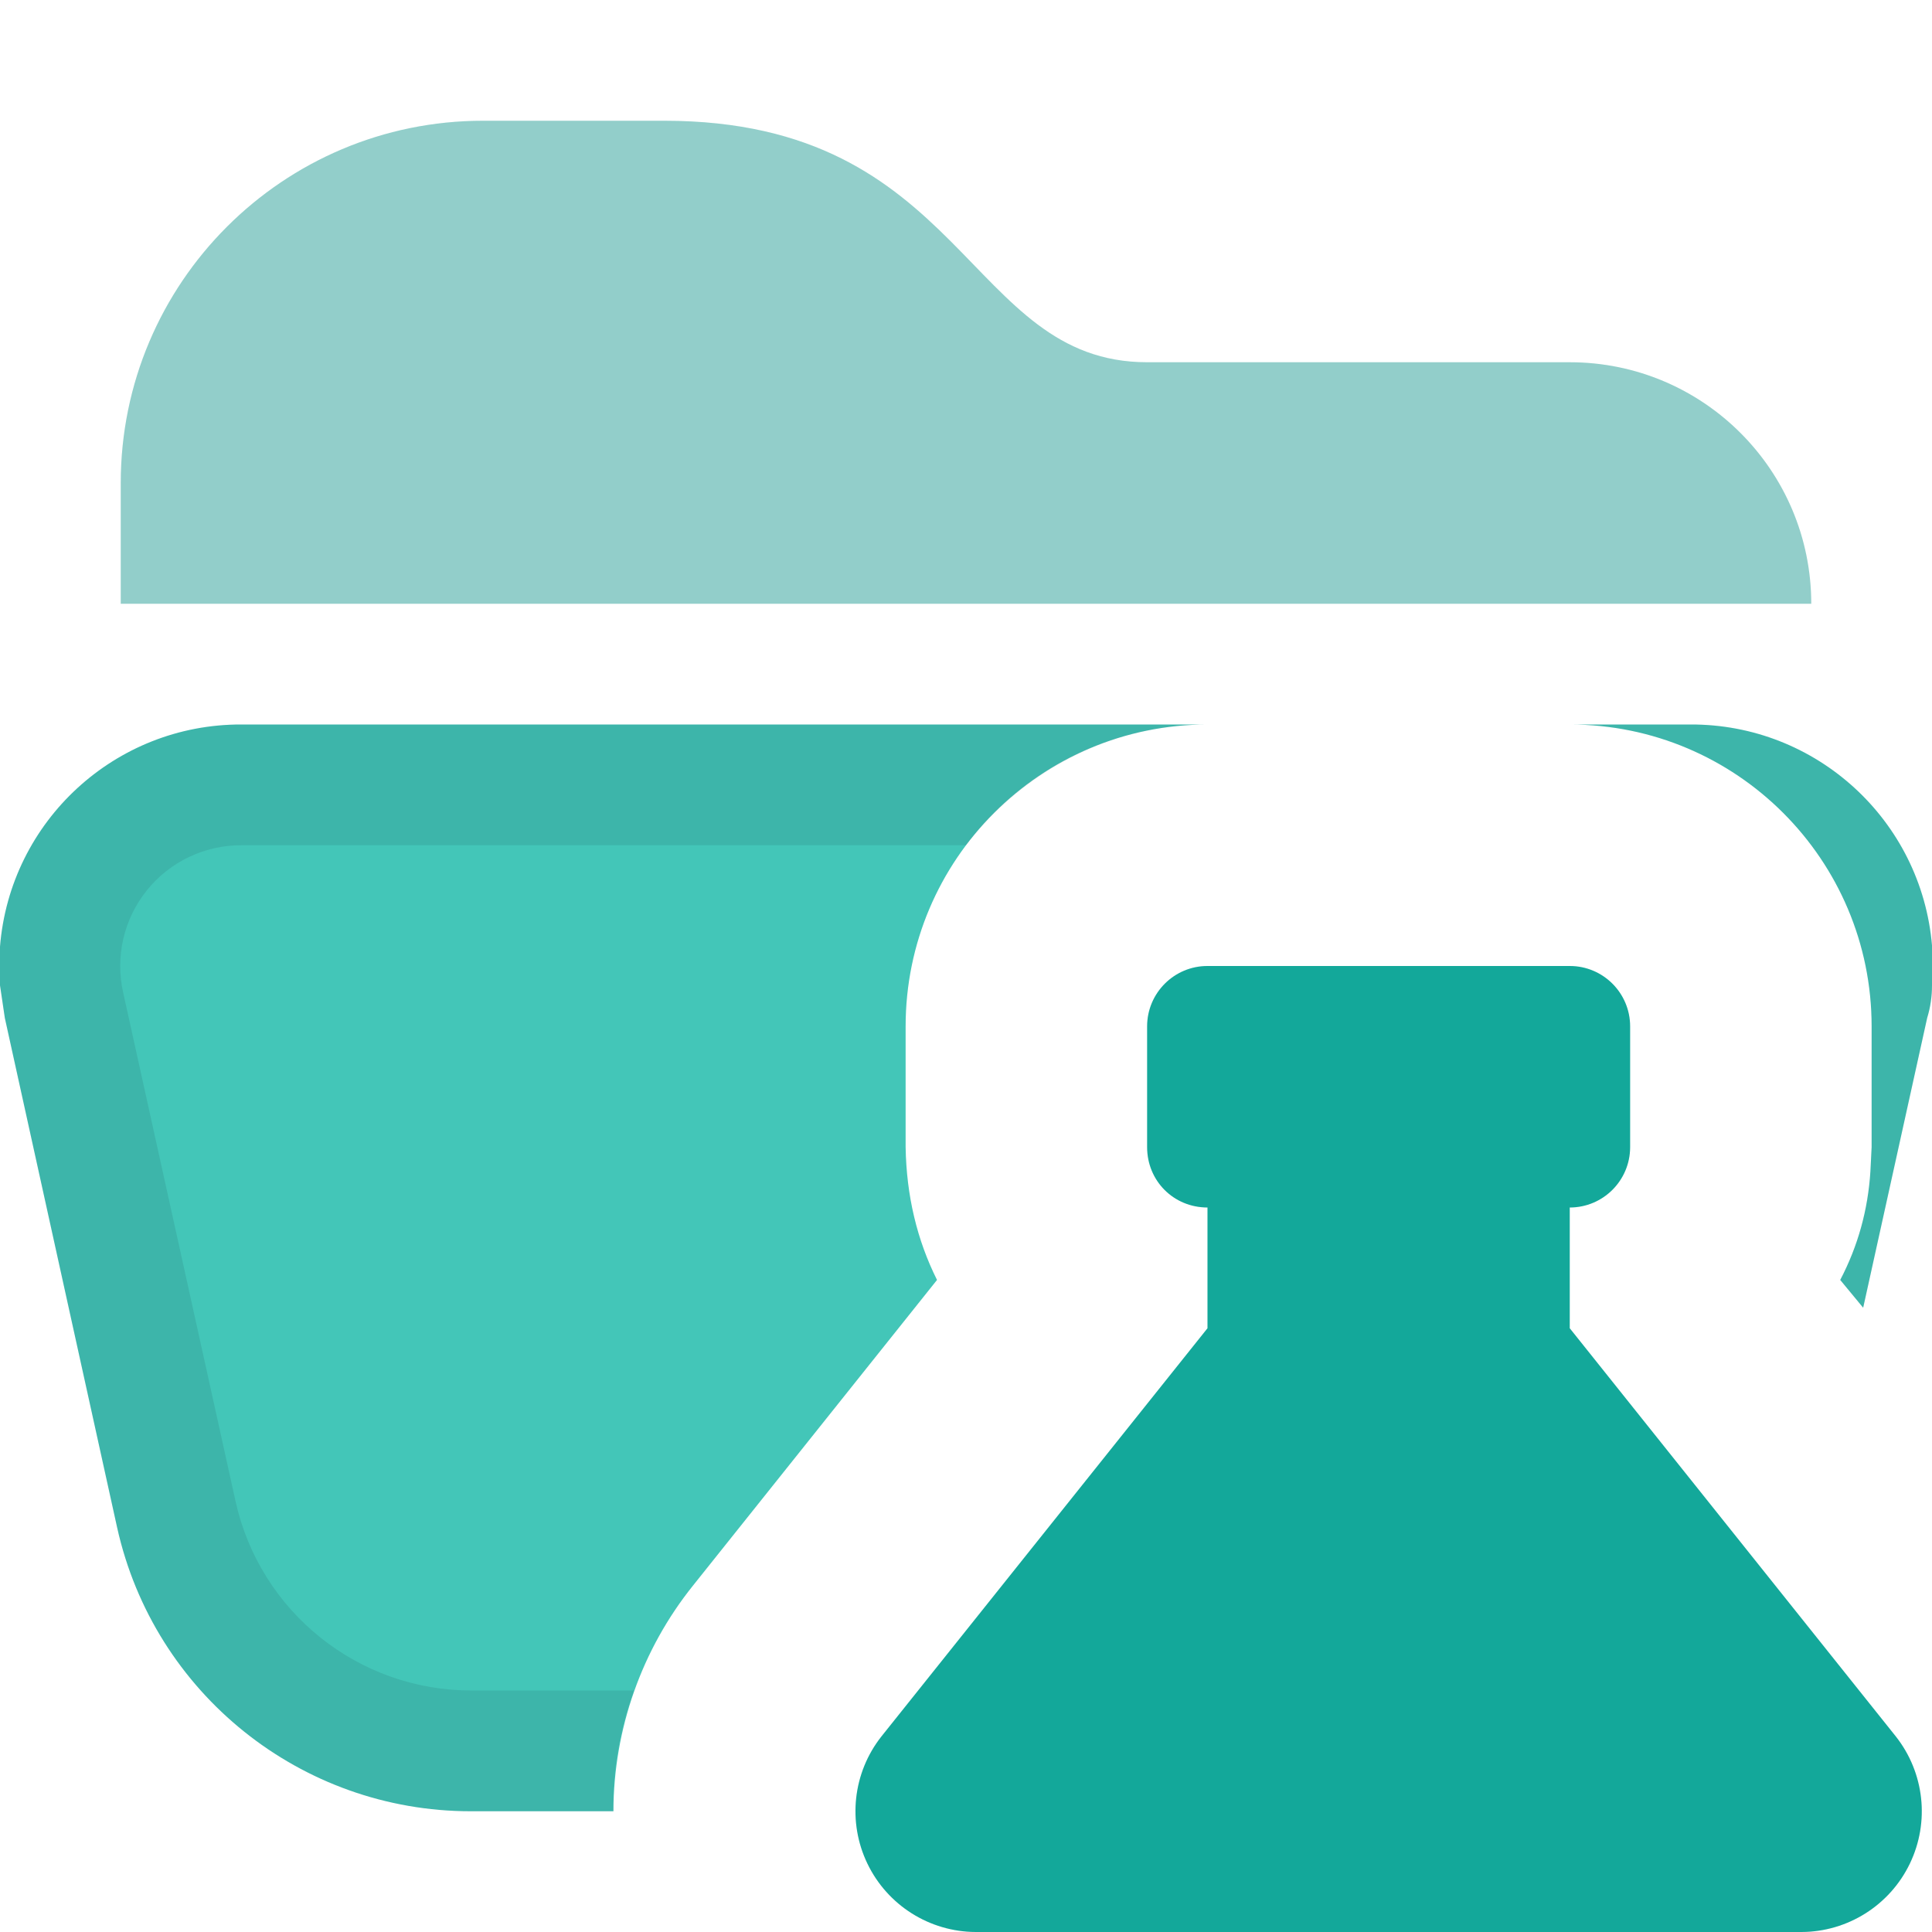
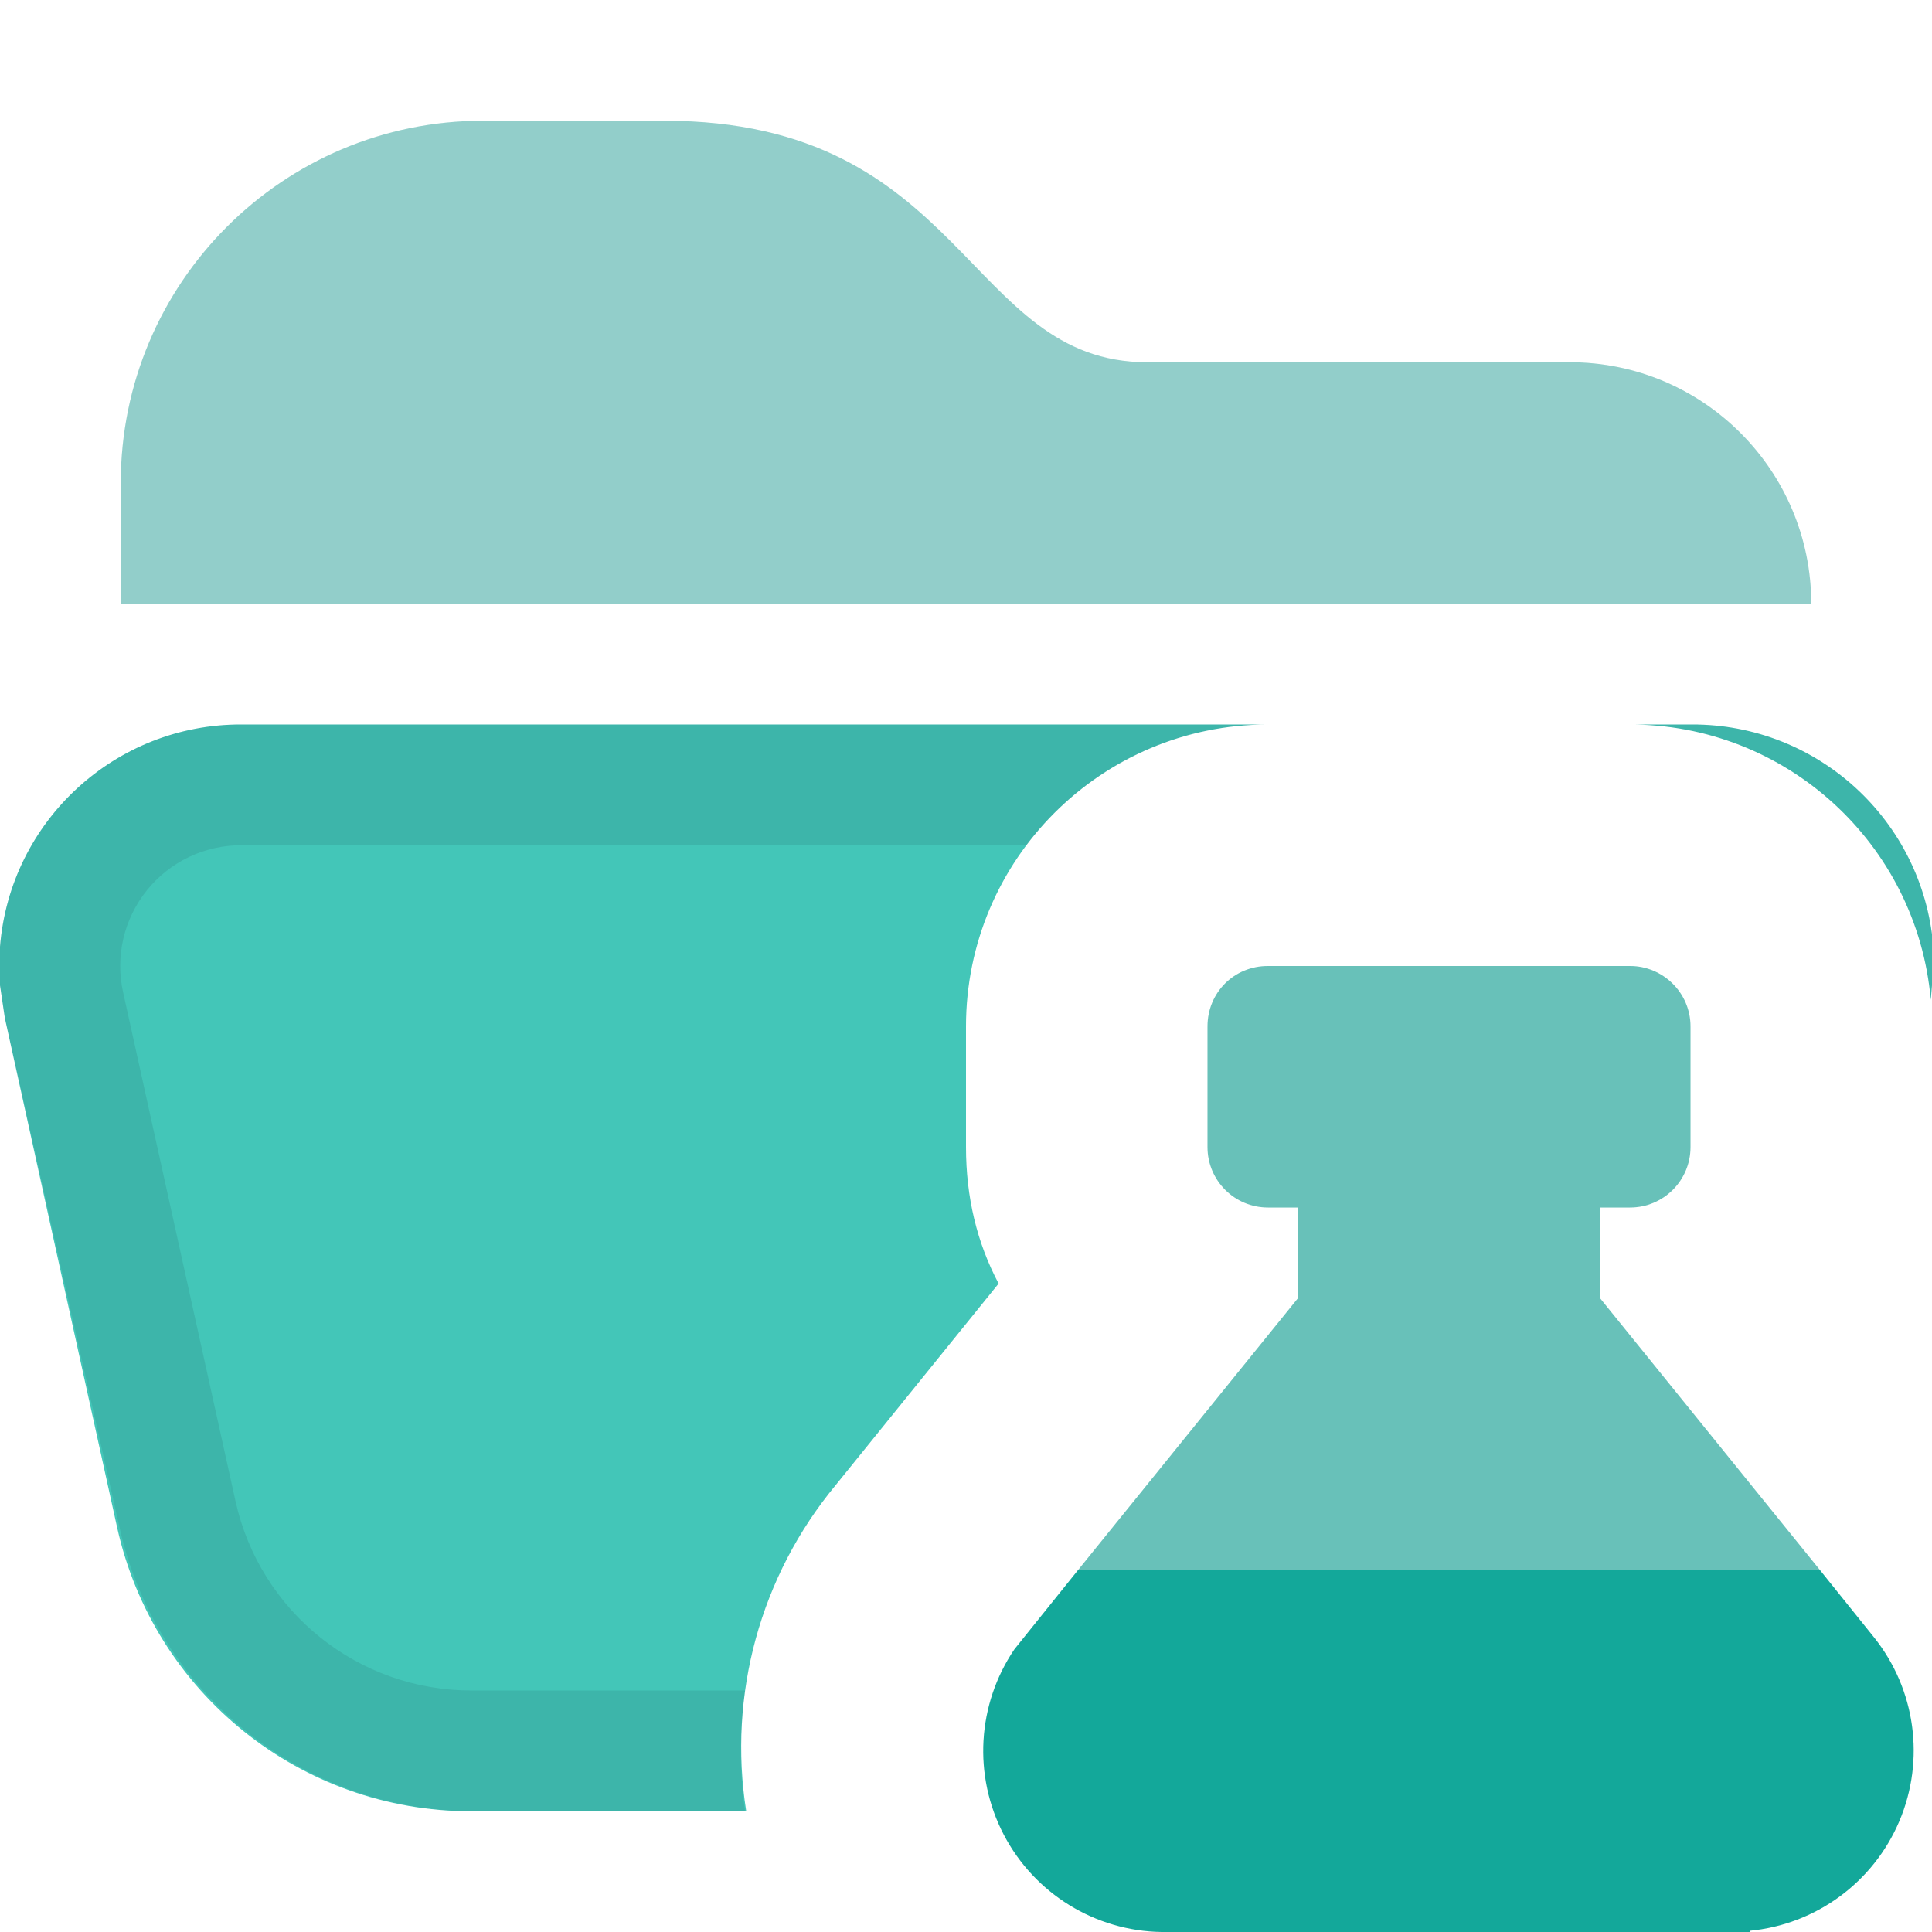
<svg xmlns="http://www.w3.org/2000/svg" xmlns:xlink="http://www.w3.org/1999/xlink" viewBox="0 0 16 16">
  <defs>
-     <path id="a" d="M13 11v-1a.5.5 0 0 0 .5-.5v-1A.5.5 0 0 0 13 8h-3a.5.5 0 0 0-.5.5v1c0 .28.22.5.5.5v1l-2.7 3.38A1 1 0 0 0 8.08 16h6.84a1 1 0 0 0 .78-1.62z" />
-     <path id="b" d="M9.5 3H13a2 2 0 0 1 2 2H1V4a3 3 0 0 1 3-3h1.5C8 1 8 3 9.5 3" />
+     <path id="a" d="M14.49 16H9.62a1.5 1.5 0 0 1-1.22-2.34l.08-.1.45-.56h6.14l.45.56a1.5 1.5 0 0 1-1.03 2.43" />
+     <path id="b" d="M10.5 8h3c.27 0 .5.22.5.5v1a.5.5 0 0 1-.5.5h-.25v.75L15.07 13H8.93l1.82-2.25V10h-.25a.5.5 0 0 1-.5-.5v-1c0-.28.22-.5.5-.5" />
+     <path id="c" d="M9.5 3H13a2 2 0 0 1 2 2H1V4a3 3 0 0 1 3-3h1.5C8 1 8 3 9.5 3" />
  </defs>
  <use xlink:href="#a" fill="#14b8a6" fill-rule="evenodd" />
  <use xlink:href="#a" fill="#0f172a" fill-opacity="0.1" fill-rule="evenodd" />
-   <use xlink:href="#b" fill="#14b8a6" fill-opacity=".4" fill-rule="evenodd" />
+   <use xlink:href="#b" fill="#14b8a6" fill-opacity=".6" fill-rule="evenodd" />
  <use xlink:href="#b" fill="#0f172a" fill-opacity="0.1" fill-rule="evenodd" />
-   <path fill="#14b8a6" fill-opacity=".8" fill-rule="evenodd" d="M2 6h8a2.5 2.5 0 0 0-2.5 2.5v1q.01.6.26 1.1l-2.02 2.53A3 3 0 0 0 5.08 15H3.9a3 3 0 0 1-2.93-2.35L.04 8.43 0 8.16v-.32A2 2 0 0 1 2 6m12 0a2 2 0 0 1 2 1.83v.33q0 .14-.04.27l-.53 2.4-.19-.23q.22-.42.25-.9l.01-.2v-1A2.5 2.5 0 0 0 13 6z" />
-   <path fill="#0f172a" fill-opacity="0.1" d="M2 6h8c-.82 0-1.54.4-2 1H2a1 1 0 0 0-.98 1.22l.93 4.21A2 2 0 0 0 3.91 14h1.34q-.18.5-.17 1H3.9a3 3 0 0 1-2.93-2.35L.04 8.43 0 8.16v-.32A2 2 0 0 1 2 6m12 0a2 2 0 0 1 2 1.83v.33q0 .14-.04.27l-.53 2.4-.19-.23q.22-.42.25-.9l.01-.2v-1A2.5 2.5 0 0 0 13 6z" />
+   <use xlink:href="#c" fill="#14b8a6" fill-opacity=".4" fill-rule="evenodd" />
+   <use xlink:href="#c" fill="#0f172a" fill-opacity="0.1" fill-rule="evenodd" />
+   <path fill="#14b8a6" fill-opacity=".8" fill-rule="evenodd" d="M2 6h8.5A2.5 2.5 0 0 0 8 8.5v1q0 .62.27 1.13L6.92 12.3a3.4 3.4 0 0 0-.74 2.7H3.9a3 3 0 0 1-2.93-2.35L.04 8.43 0 8.16v-.32A2 2 0 0 1 2 6m14 1.83v.33l-.01.12A2.5 2.5 0 0 0 13.49 6h.52a2 2 0 0 1 2 1.83" />
+   <path fill="#0f172a" fill-opacity="0.1" d="M2 6h8.5c-.82 0-1.55.4-2 1H2a1 1 0 0 0-.98 1.22l.93 4.21A2 2 0 0 0 3.91 14h2.26q-.07.5 0 1H3.92a3 3 0 0 1-2.93-2.35L.04 8.43 0 8.16v-.32A2 2 0 0 1 2 6m14 1.83v.33l-.01.12A2.5 2.5 0 0 0 13.49 6h.52a2 2 0 0 1 2 1.83" />
</svg>
